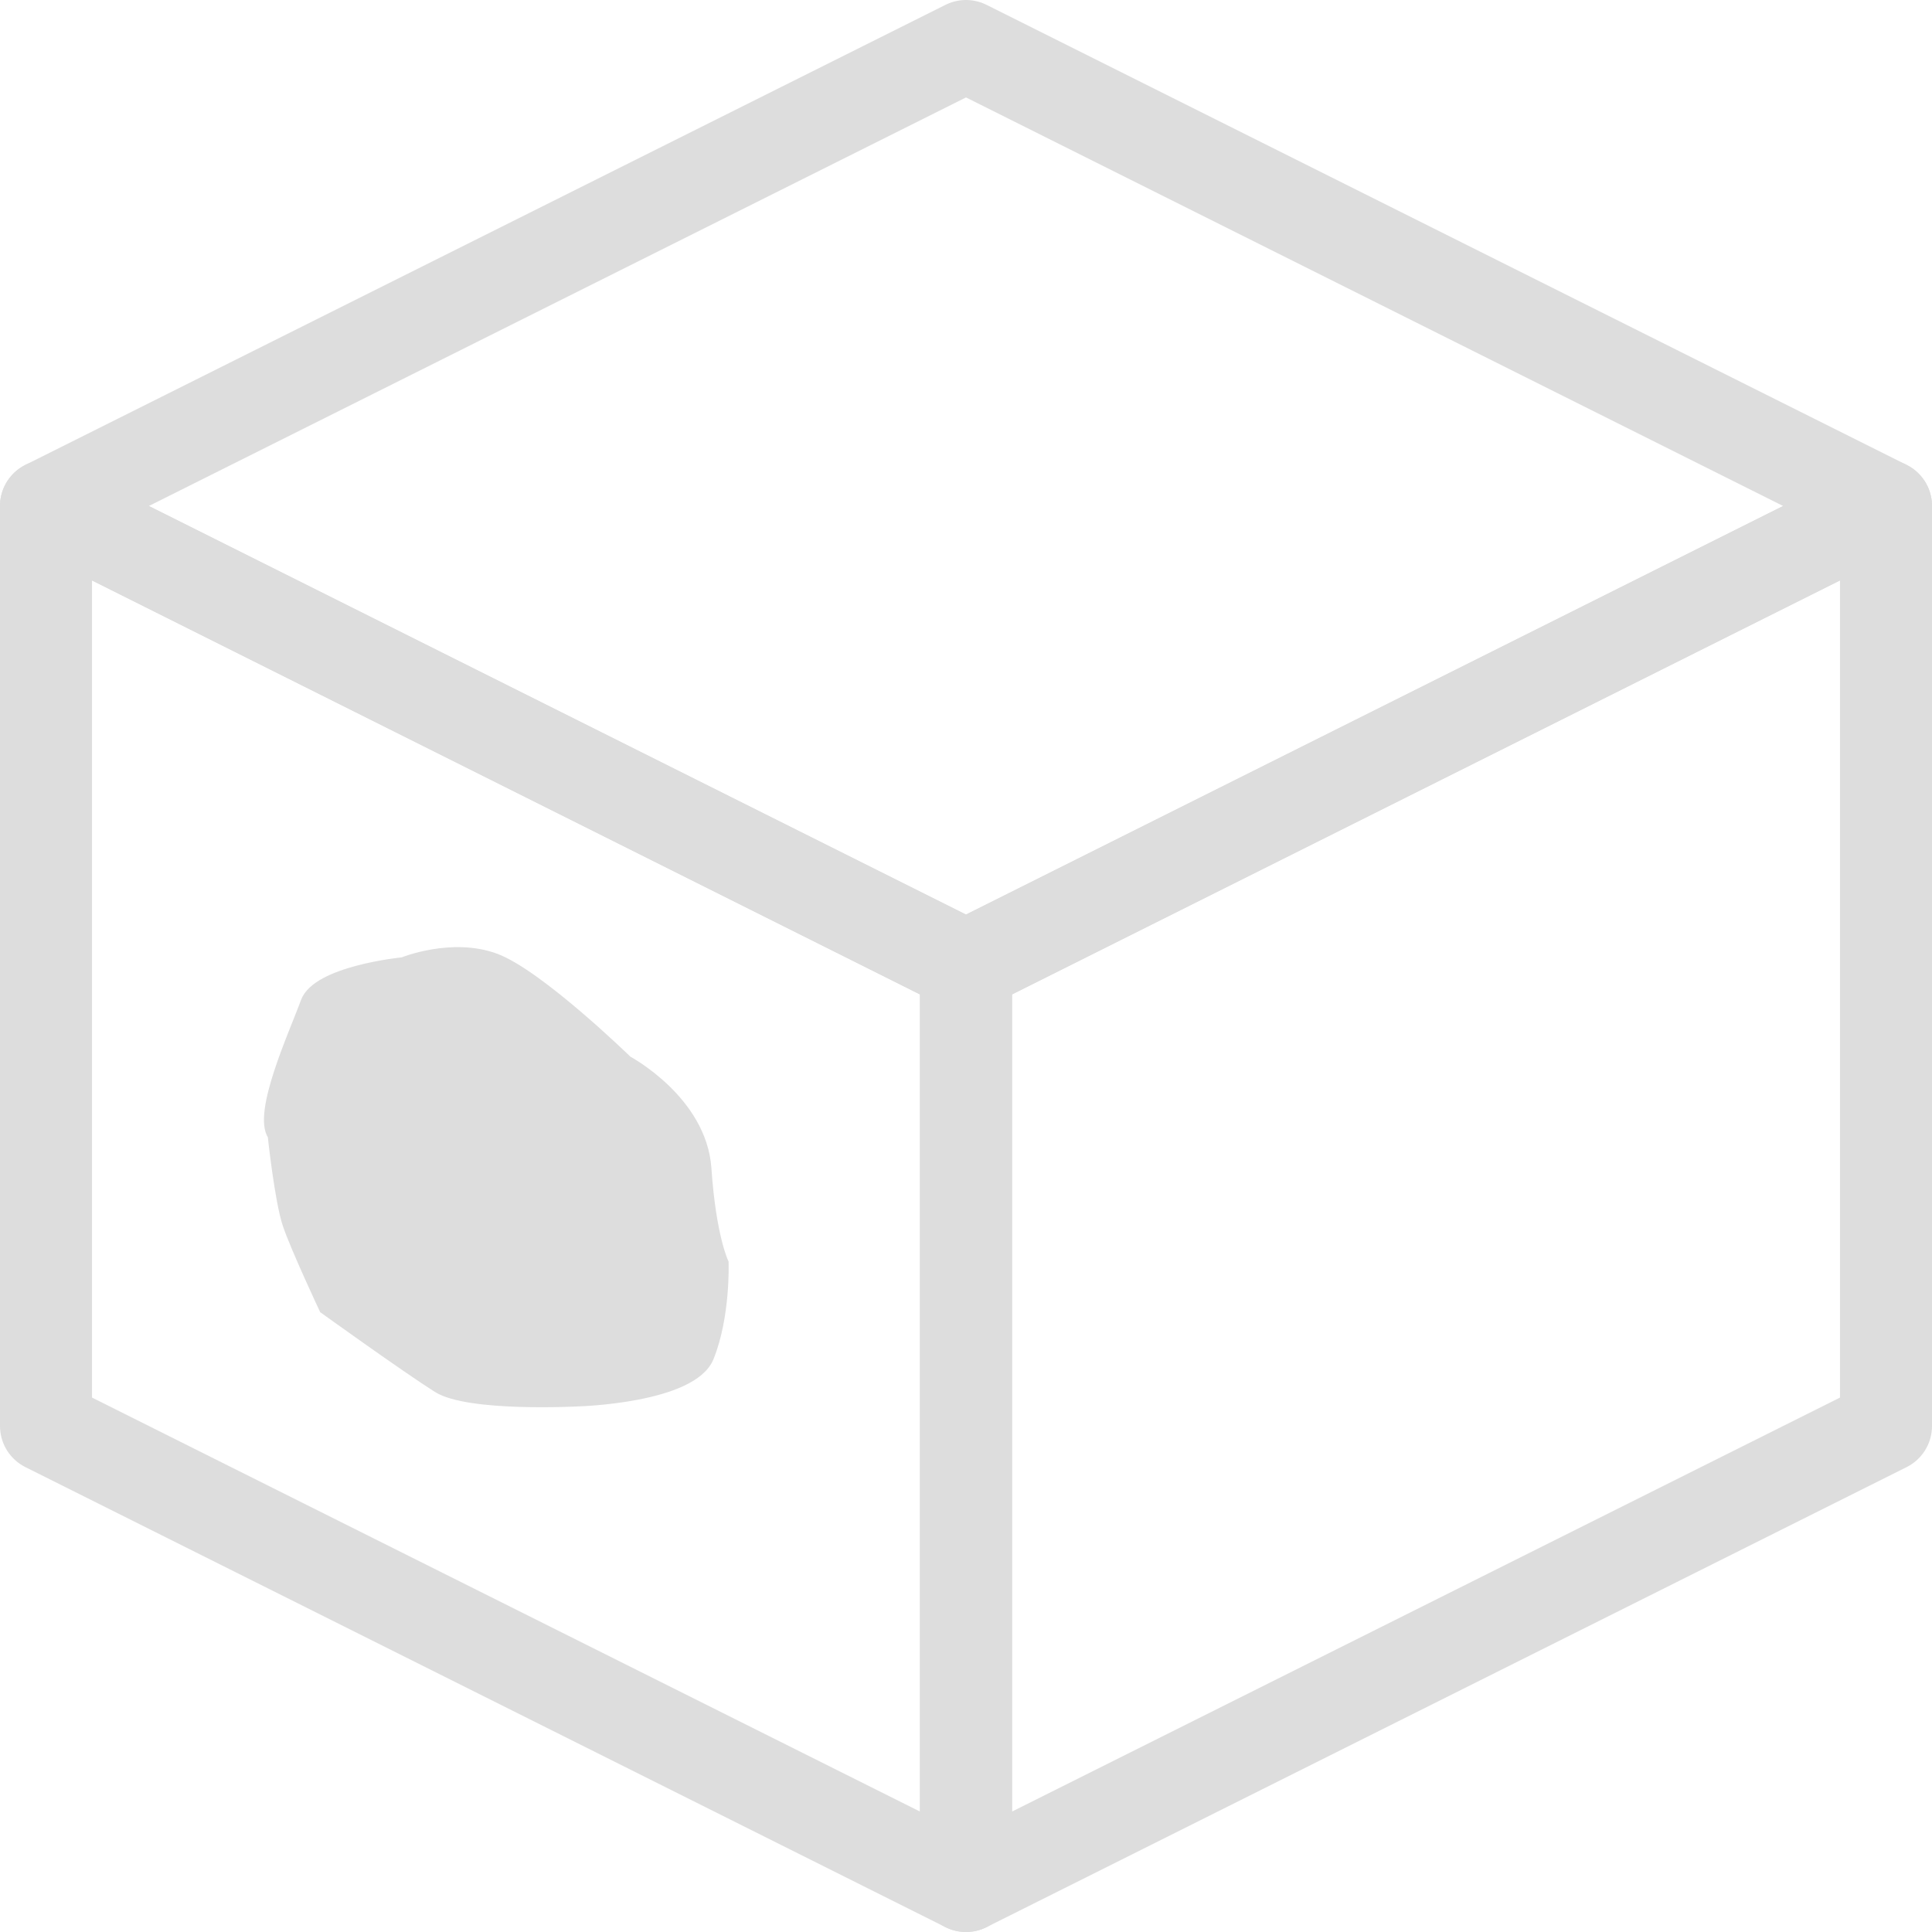
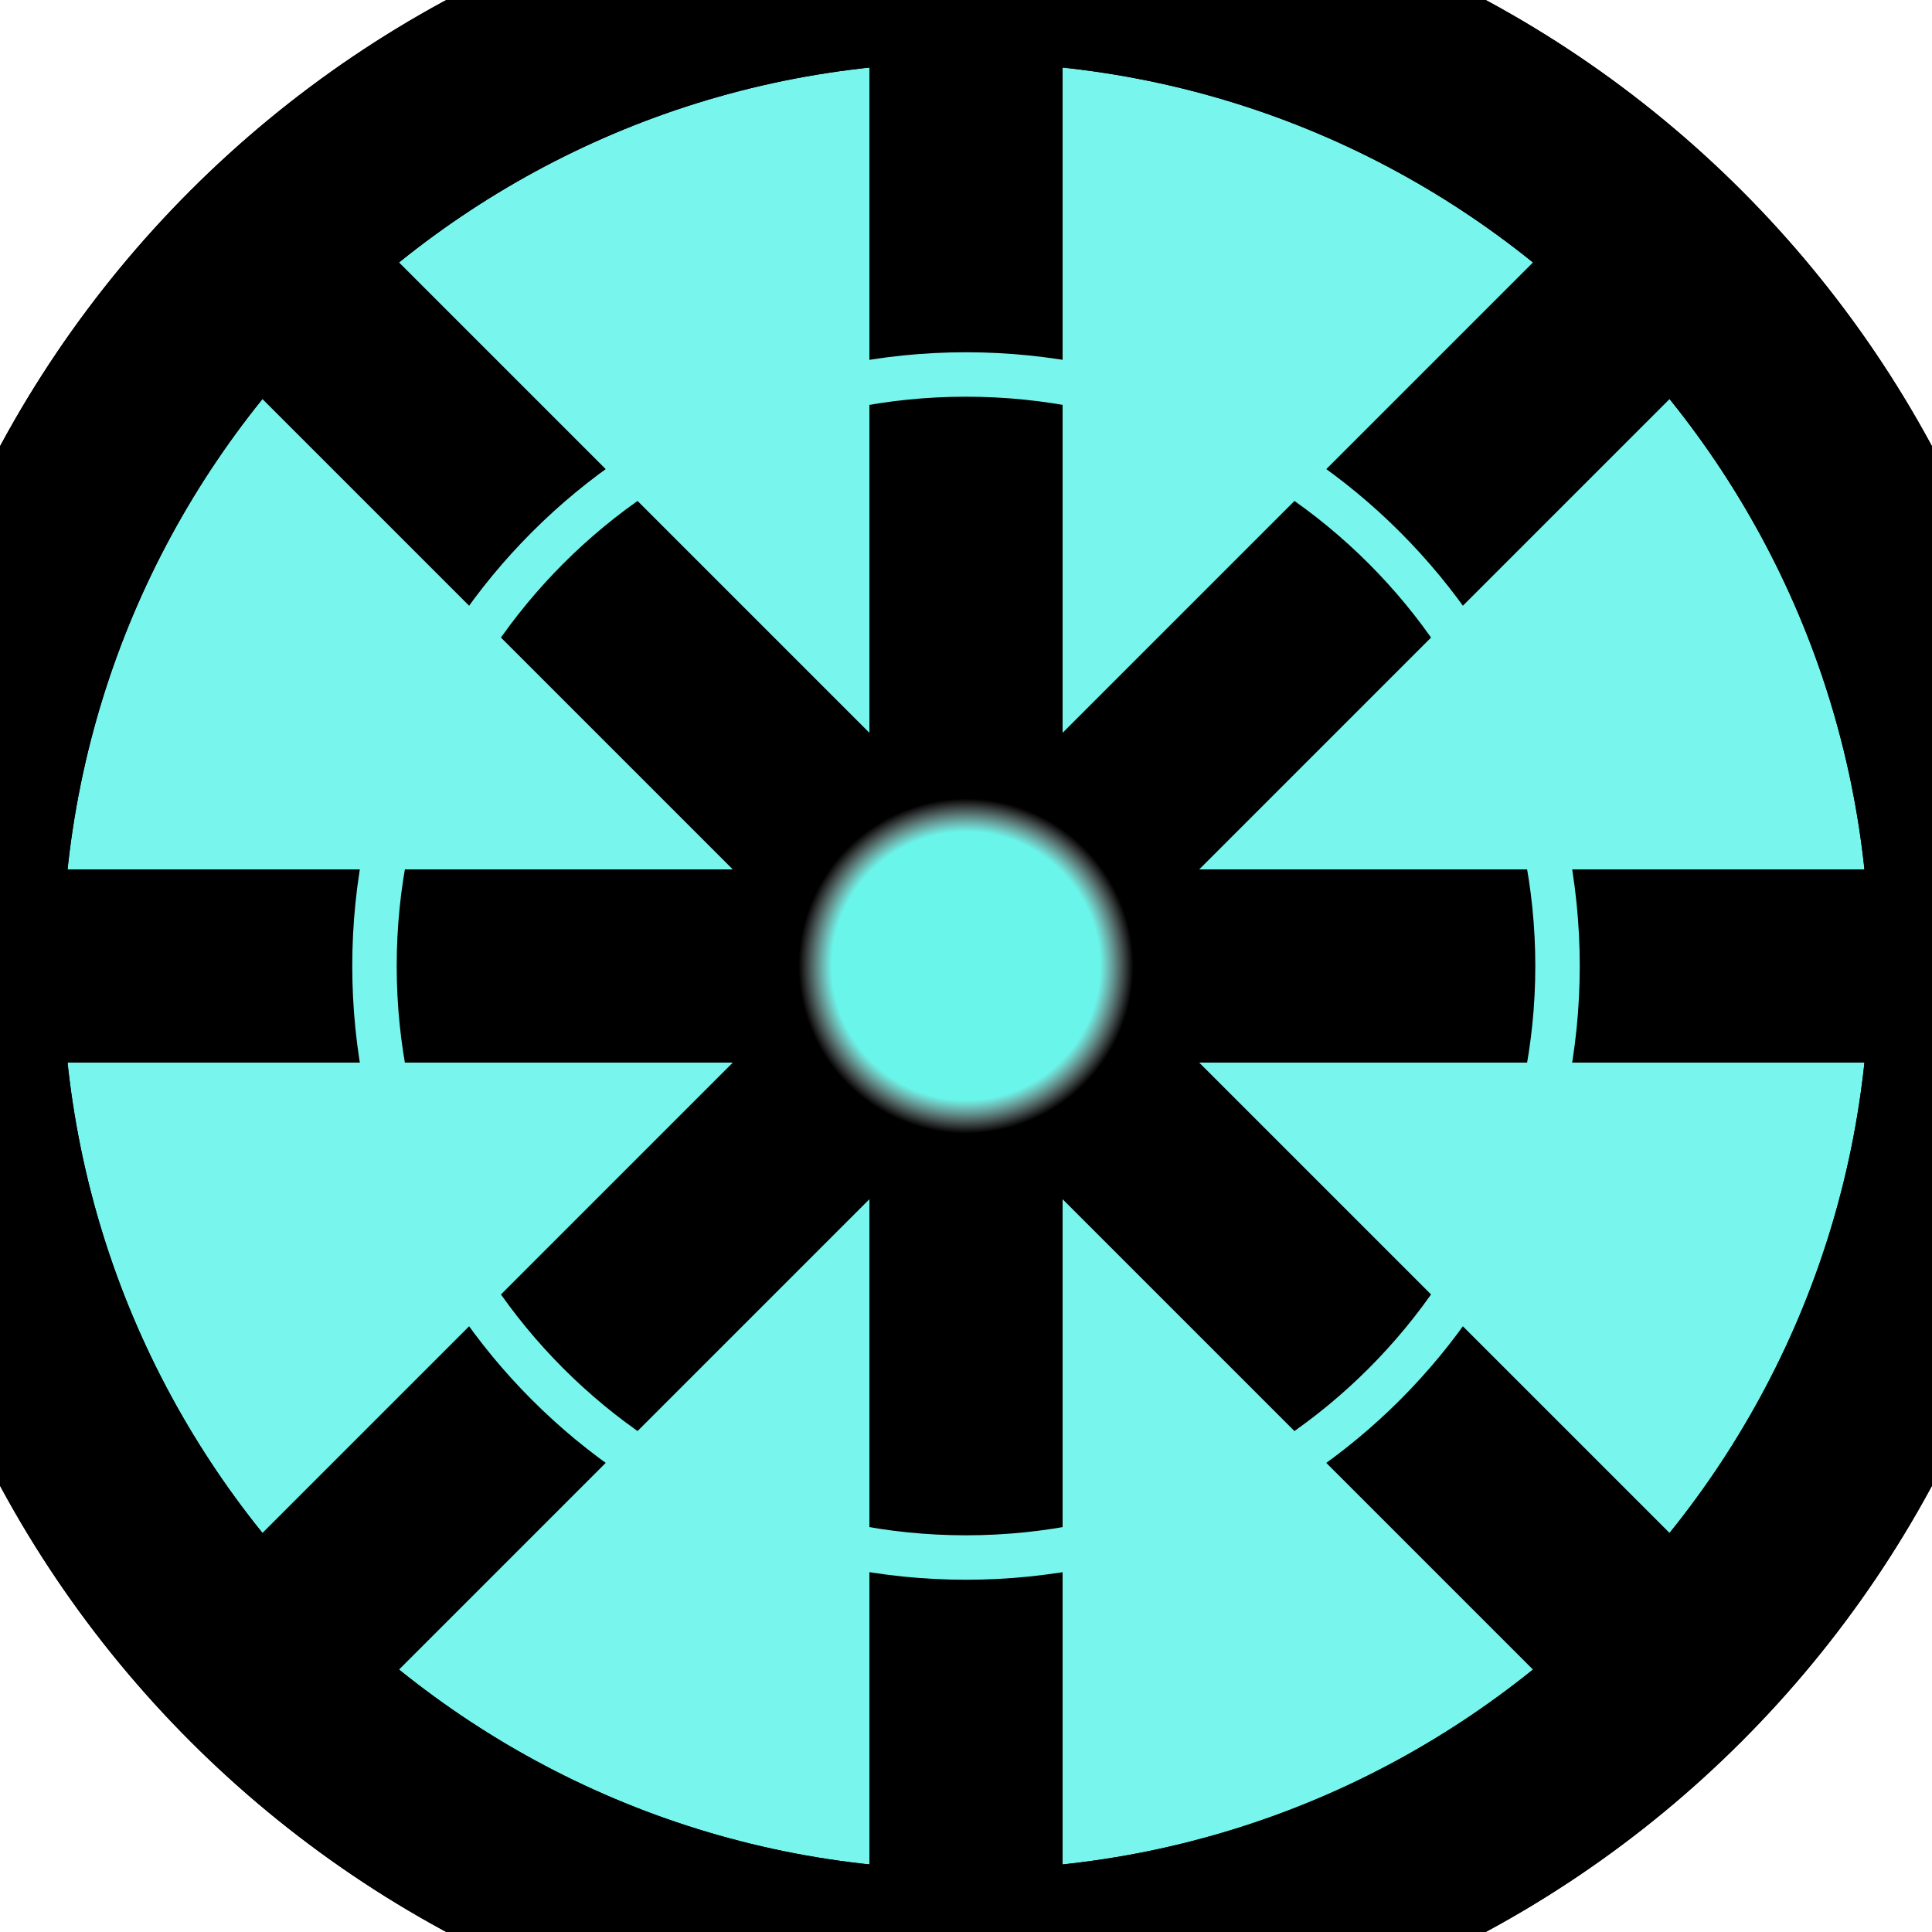
- <svg xmlns="http://www.w3.org/2000/svg" width="210" height="210" viewBox="0 0 210 210" fill="none">
-   <g transform="translate(5 5)">
-     <path d="M42.899 42.23C42.899 42.23 54.426 37.678 54.599 32.845C54.772 28.012 52.582 22.608 52.582 22.608C52.582 22.608 50.363 20.475 47.337 13.65C44.312 6.825 35.234 5.545 35.234 5.545C35.234 5.545 22.929 -7.62939e-06 17.886 0C12.842 0 8.606 3.839 8.606 3.839C8.606 3.839 0.134 7.891 0.134 11.517C0.134 15.143 -0.69 24.686 1.748 26.447C1.748 26.447 4.874 32.845 6.589 34.978C8.304 37.111 13.448 42.23 13.448 42.23C13.448 42.23 24.038 45.215 27.972 46.069C31.905 46.922 42.899 42.23 42.899 42.23Z" fill="#DDDDDD" fill-rule="evenodd" stroke-width="1" stroke="#DDDDDD" transform="matrix(0.94 0.342 -0.342 0.94 32 93)" />
-     <path d="M100 100L100 100L200 50L100 0L0 50L100 100Z" fill="none" stroke-width="10" stroke="#DDDDDD" stroke-linejoin="round" />
-     <path d="M100 150L100 150L100 50L0 0L0 100L100 150Z" fill="none" stroke-width="10" stroke="#DDDDDD" stroke-linejoin="round" transform="translate(0 50)" />
-     <path d="M100 100L100 0L0 50L0 150L100 100Z" fill="none" stroke-width="10" stroke="#DDDDDD" stroke-linejoin="round" transform="translate(100 50)" />
+ <svg xmlns="http://www.w3.org/2000/svg" xmlns:xlink="http://www.w3.org/1999/xlink" width="100mm" height="100mm" viewBox="0 0 100 100" version="1.1" id="svg1">
+   <defs id="defs1">
+     <linearGradient id="linearGradient3">
+       <stop style="stop-color:#78f5ed;stop-opacity:1;" offset="1" id="stop3" />
+       <stop style="stop-color:#ffffff;stop-opacity:0;" offset="1" id="stop4" />
+     </linearGradient>
+     <linearGradient id="linearGradient10">
+       <stop style="stop-color:#6af5ea;stop-opacity:1;" offset="0.801" id="stop10" />
+       <stop style="stop-color:#ffffff;stop-opacity:0;" offset="1" id="stop11" />
+     </linearGradient>
+     <radialGradient xlink:href="#linearGradient10" id="radialGradient11" cx="100.946" cy="108.554" fx="100.946" fy="108.554" r="8.666" gradientUnits="userSpaceOnUse" spreadMethod="pad" gradientTransform="translate(-1.5338867e-5)" />
+     <radialGradient xlink:href="#linearGradient3" id="radialGradient4" cx="100.946" cy="108.554" fx="100.946" fy="108.554" r="56.767" gradientUnits="userSpaceOnUse" gradientTransform="translate(-7.6694336e-6)" />
+   </defs>
+   <g id="layer1" transform="translate(-50.94582,-58.55394)">
+     <circle style="fill:url(#radialGradient4);stroke:#000000;stroke-width:10;stroke-miterlimit:1.3;stroke-dasharray:none;stroke-dashoffset:0" id="path6-1" cx="100.946" cy="108.554" r="51.767" />
+     <rect style="fill:#000000;fill-opacity:1;stroke-width:0.186" id="rect1" width="10" height="100" x="95.946" y="58.554" />
+     <rect style="fill:#000000;fill-opacity:1;stroke-width:0.186" id="rect2" width="10" height="100" x="103.554" y="-150.946" transform="rotate(90)" />
+     <rect style="fill:#000000;fill-opacity:1;stroke-width:0.186" id="rect3" width="10" height="100" x="143.139" y="-44.62" transform="rotate(45)" />
+     <rect style="fill:#000000;fill-opacity:1;stroke-width:0.186" id="rect4" width="10" height="100" x="-10.38" y="98.139" transform="rotate(-45)" />
+     <circle style="fill:none;stroke:#000000;stroke-width:10;stroke-miterlimit:1.3;stroke-dasharray:none;stroke-dashoffset:0" id="path6" cx="100.946" cy="108.554" r="51.767" />
+     <rect style="display:none;fill:#000000;stroke-width:0.117" id="rect5" width="5" height="80" x="132.981" y="20.157" transform="rotate(23.13721)" />
+     <rect style="display:none;fill:#000000;stroke-width:0.117" id="rect8" width="5" height="80" x="58.537" y="-175.087" transform="rotate(112.7647)" />
+     <rect style="display:none;fill:#000000;stroke-width:0.117" id="rect9" width="5" height="80" x="136.88" y="-90.471" transform="rotate(66.98586)" />
+     <rect style="display:none;fill:#000000;stroke-width:0.117" id="rect10" width="5" height="80" x="50.678" y="98.37" transform="rotate(-21.89763)" />
+     <circle style="fill:url(#radialGradient11);stroke-width:0.198" id="path4" cx="100.946" cy="108.554" r="8.666" />
+     <circle style="fill:none;stroke:#78f5ed;stroke-width:2.3;stroke-miterlimit:1.3;stroke-dasharray:none;stroke-opacity:1" id="path1" cx="100.946" cy="108.554" r="30.617" />
  </g>
</svg>
